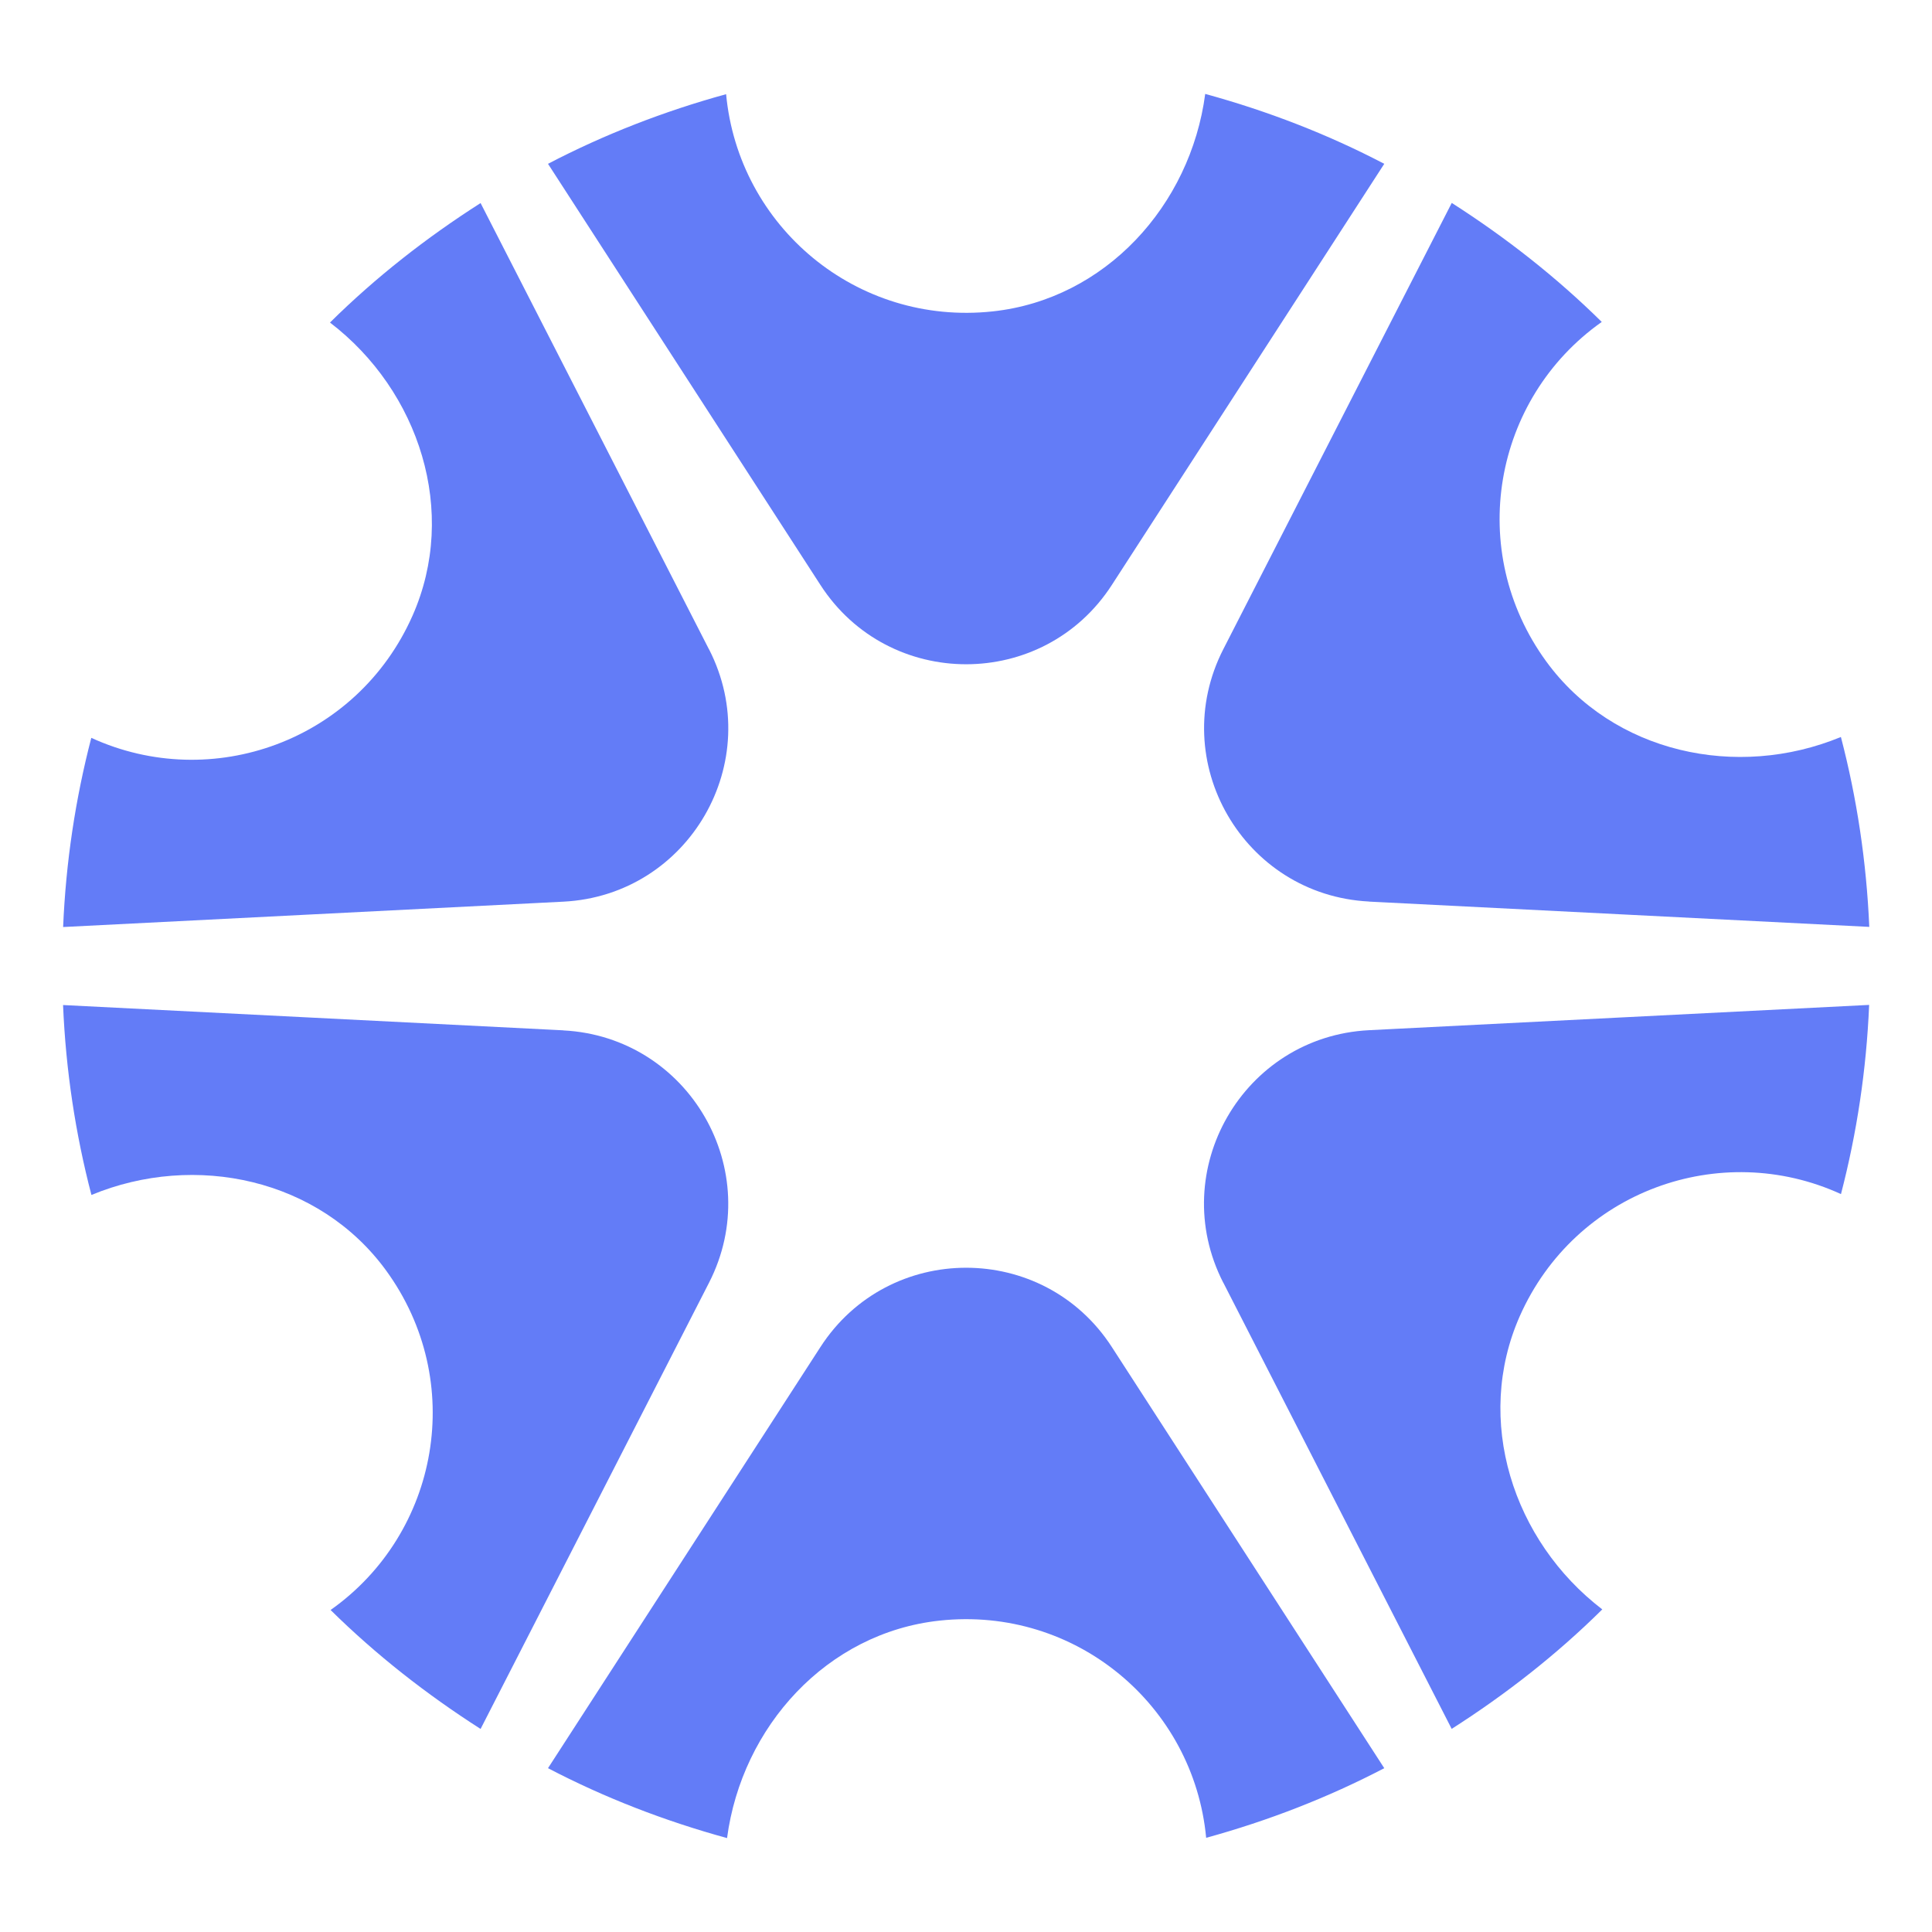
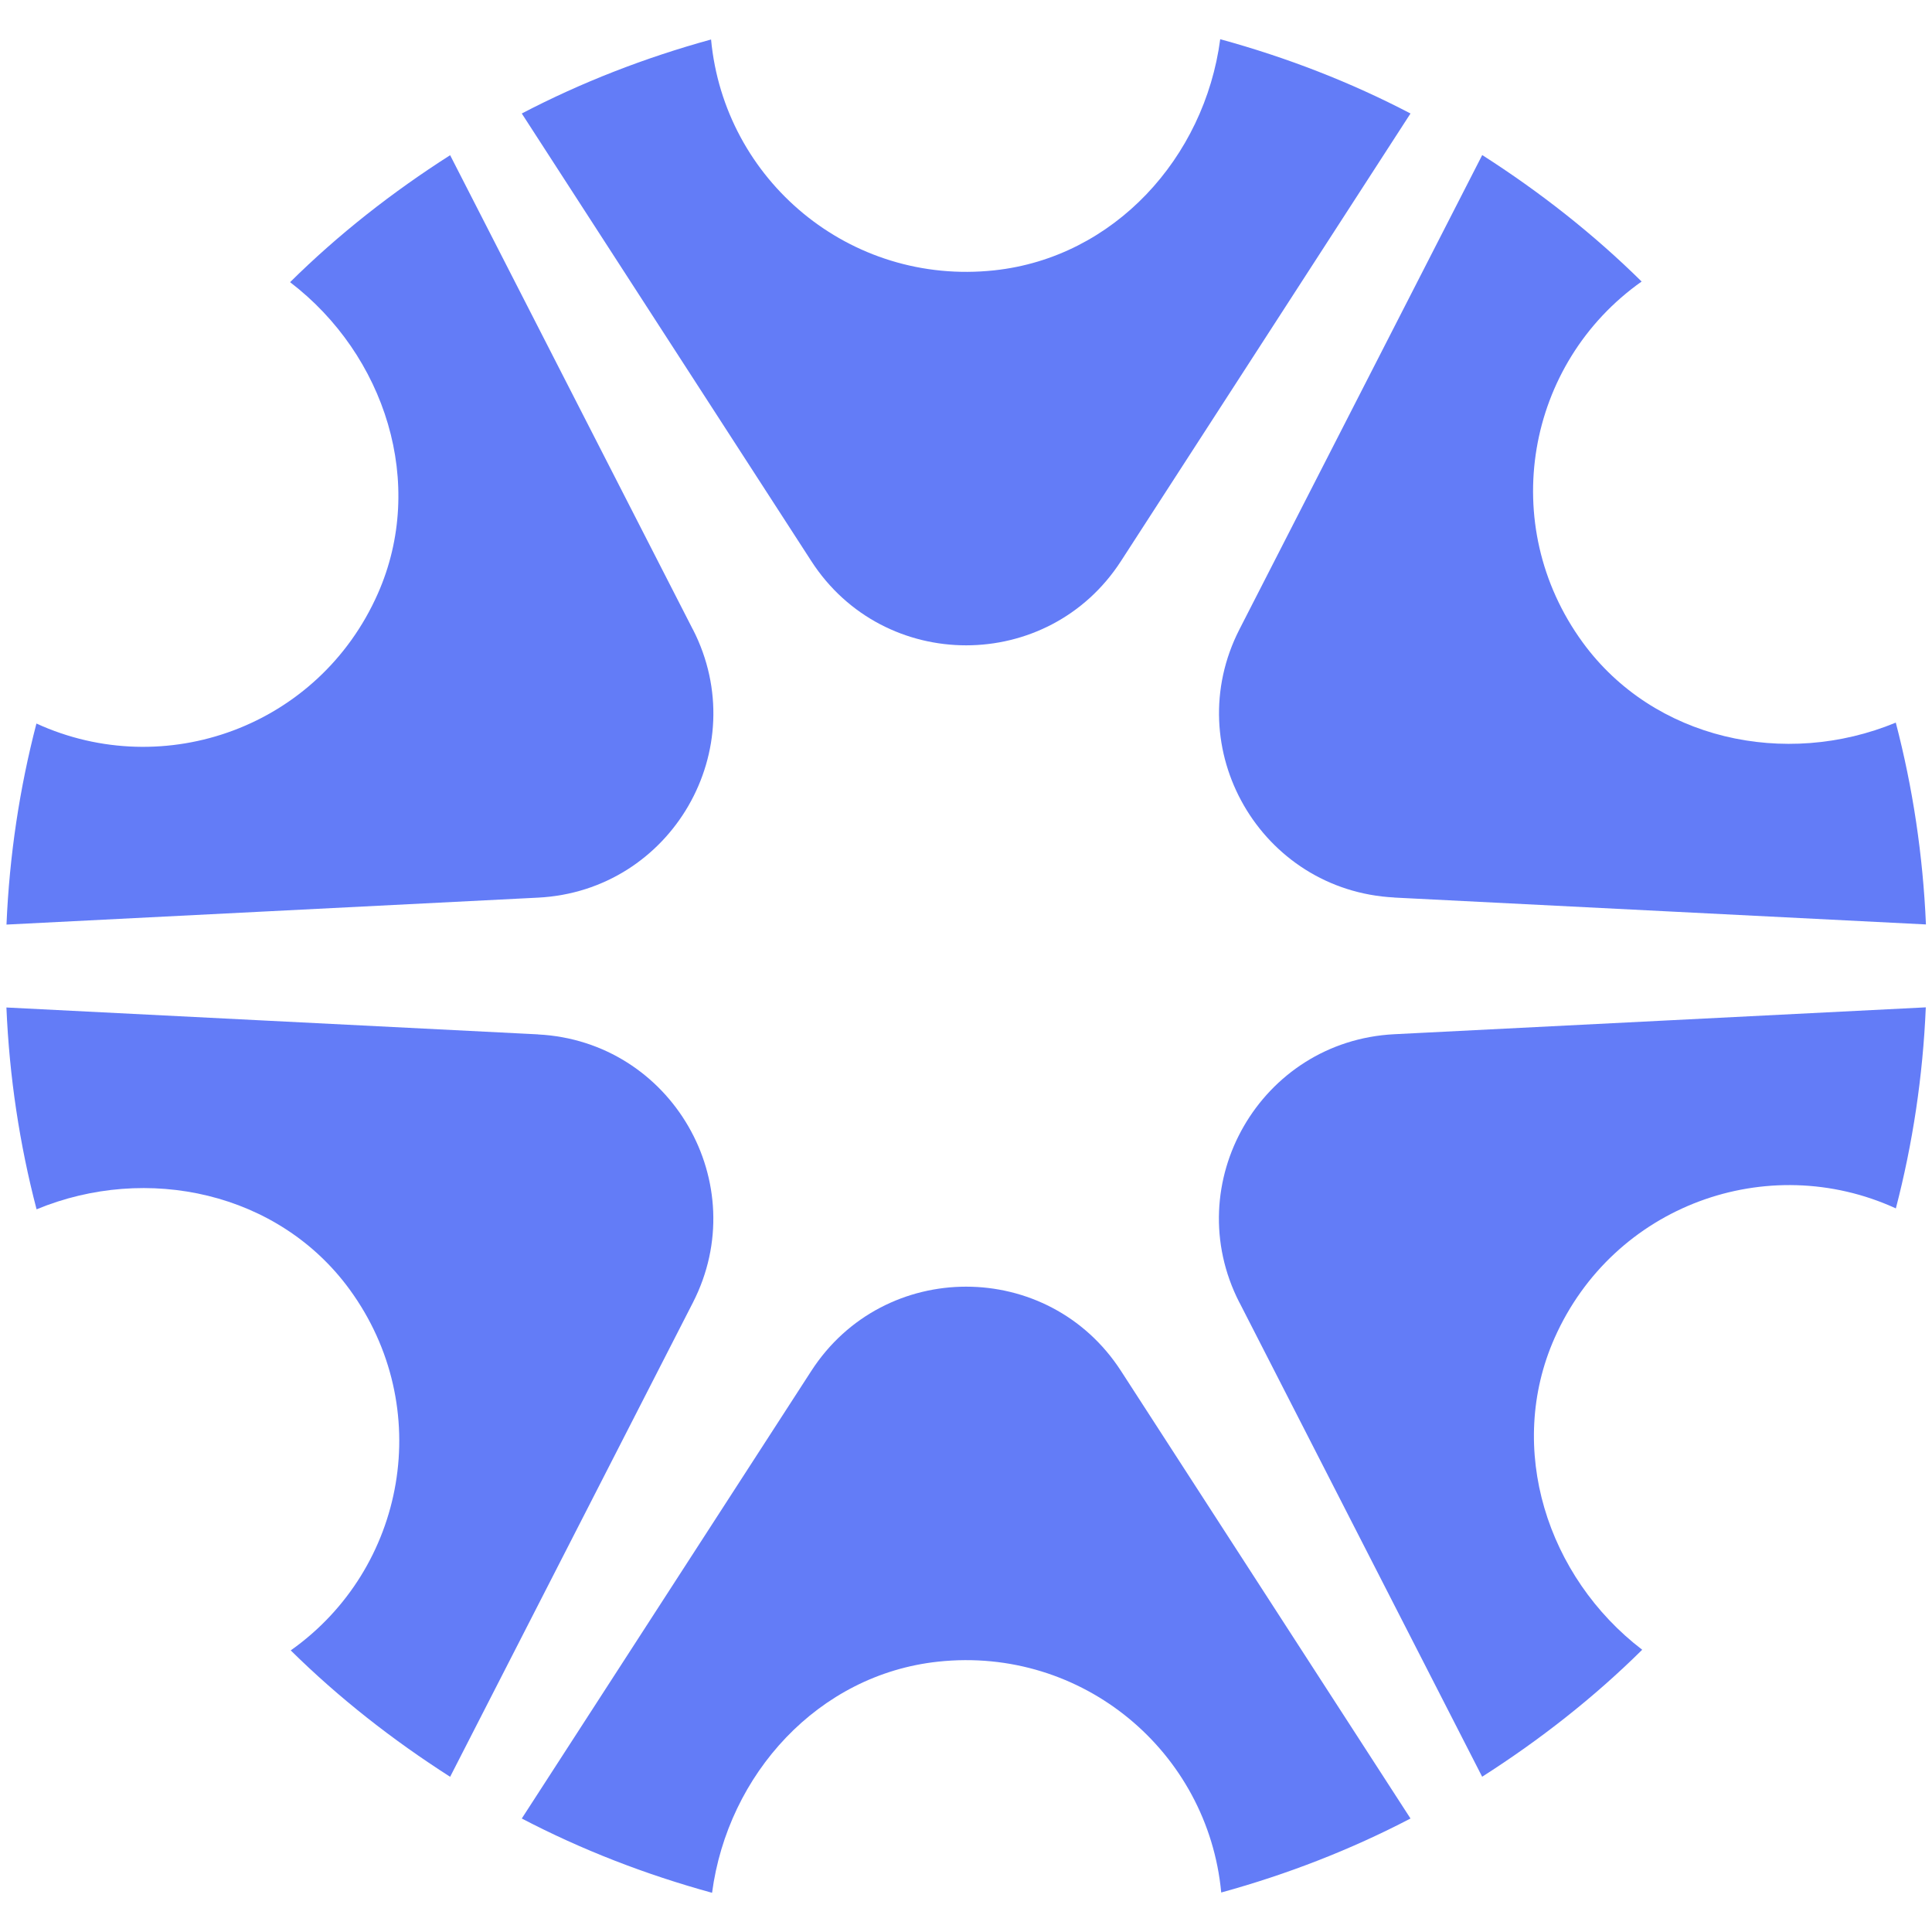
- <svg xmlns="http://www.w3.org/2000/svg" role="img" viewBox="-0.94 -1.40 28.80 28.80">
+ <svg xmlns="http://www.w3.org/2000/svg" role="img" viewBox="-0.09 -0.55 27.10 27.10">
  <path d="M15.634 7.32L19.695 1.042C18.854 0.602 17.96 0.256 17.026 0C16.806 1.664 15.536 3.062 13.857 3.242C11.828 3.46 10.069 1.977 9.884 0.004C8.956 0.259 8.066 0.605 7.229 1.042L11.29 7.32C12.309 8.896 14.615 8.896 15.634 7.32Z" fill="#637CF7" />
  <path d="M9.628 8.278L6.224 1.627C5.414 2.144 4.658 2.736 3.979 3.408C5.314 4.429 5.894 6.233 5.209 7.779C4.383 9.643 2.221 10.423 0.421 9.599C0.185 10.506 0.042 11.448 0.001 12.419L7.458 12.041C9.332 11.946 10.484 9.951 9.63 8.28L9.628 8.278Z" fill="#637CF7" />
  <path d="M7.457 13.959L0 13.582C0.041 14.556 0.185 15.502 0.423 16.413C1.973 15.772 3.819 16.173 4.814 17.537C6.018 19.188 5.609 21.454 3.988 22.6C4.666 23.269 5.419 23.858 6.224 24.373L9.629 17.722C10.484 16.051 9.331 14.056 7.457 13.96V13.959Z" fill="#637CF7" />
  <path d="M13.068 22.758C15.096 22.54 16.855 24.023 17.04 25.996C17.968 25.741 18.858 25.395 19.695 24.958L15.634 18.68C14.615 17.104 12.309 17.104 11.29 18.68L7.229 24.958C8.071 25.398 8.965 25.744 9.898 26C10.119 24.336 11.388 22.938 13.068 22.758Z" fill="#637CF7" />
  <path d="M17.296 17.721L20.7 24.372C21.51 23.855 22.266 23.263 22.945 22.591C21.61 21.569 21.031 19.766 21.715 18.22C22.541 16.356 24.703 15.576 26.503 16.4C26.739 15.493 26.882 14.551 26.923 13.58L19.466 13.957C17.592 14.053 16.44 16.048 17.294 17.719L17.296 17.721Z" fill="#637CF7" />
  <path d="M19.468 12.04L26.925 12.417C26.883 11.442 26.74 10.497 26.502 9.586C24.952 10.227 23.106 9.825 22.111 8.462C20.907 6.811 21.315 4.545 22.937 3.399C22.259 2.73 21.508 2.141 20.701 1.625L17.296 8.277C16.441 9.948 17.593 11.943 19.468 12.039V12.04Z" fill="#637CF7" />
</svg>
